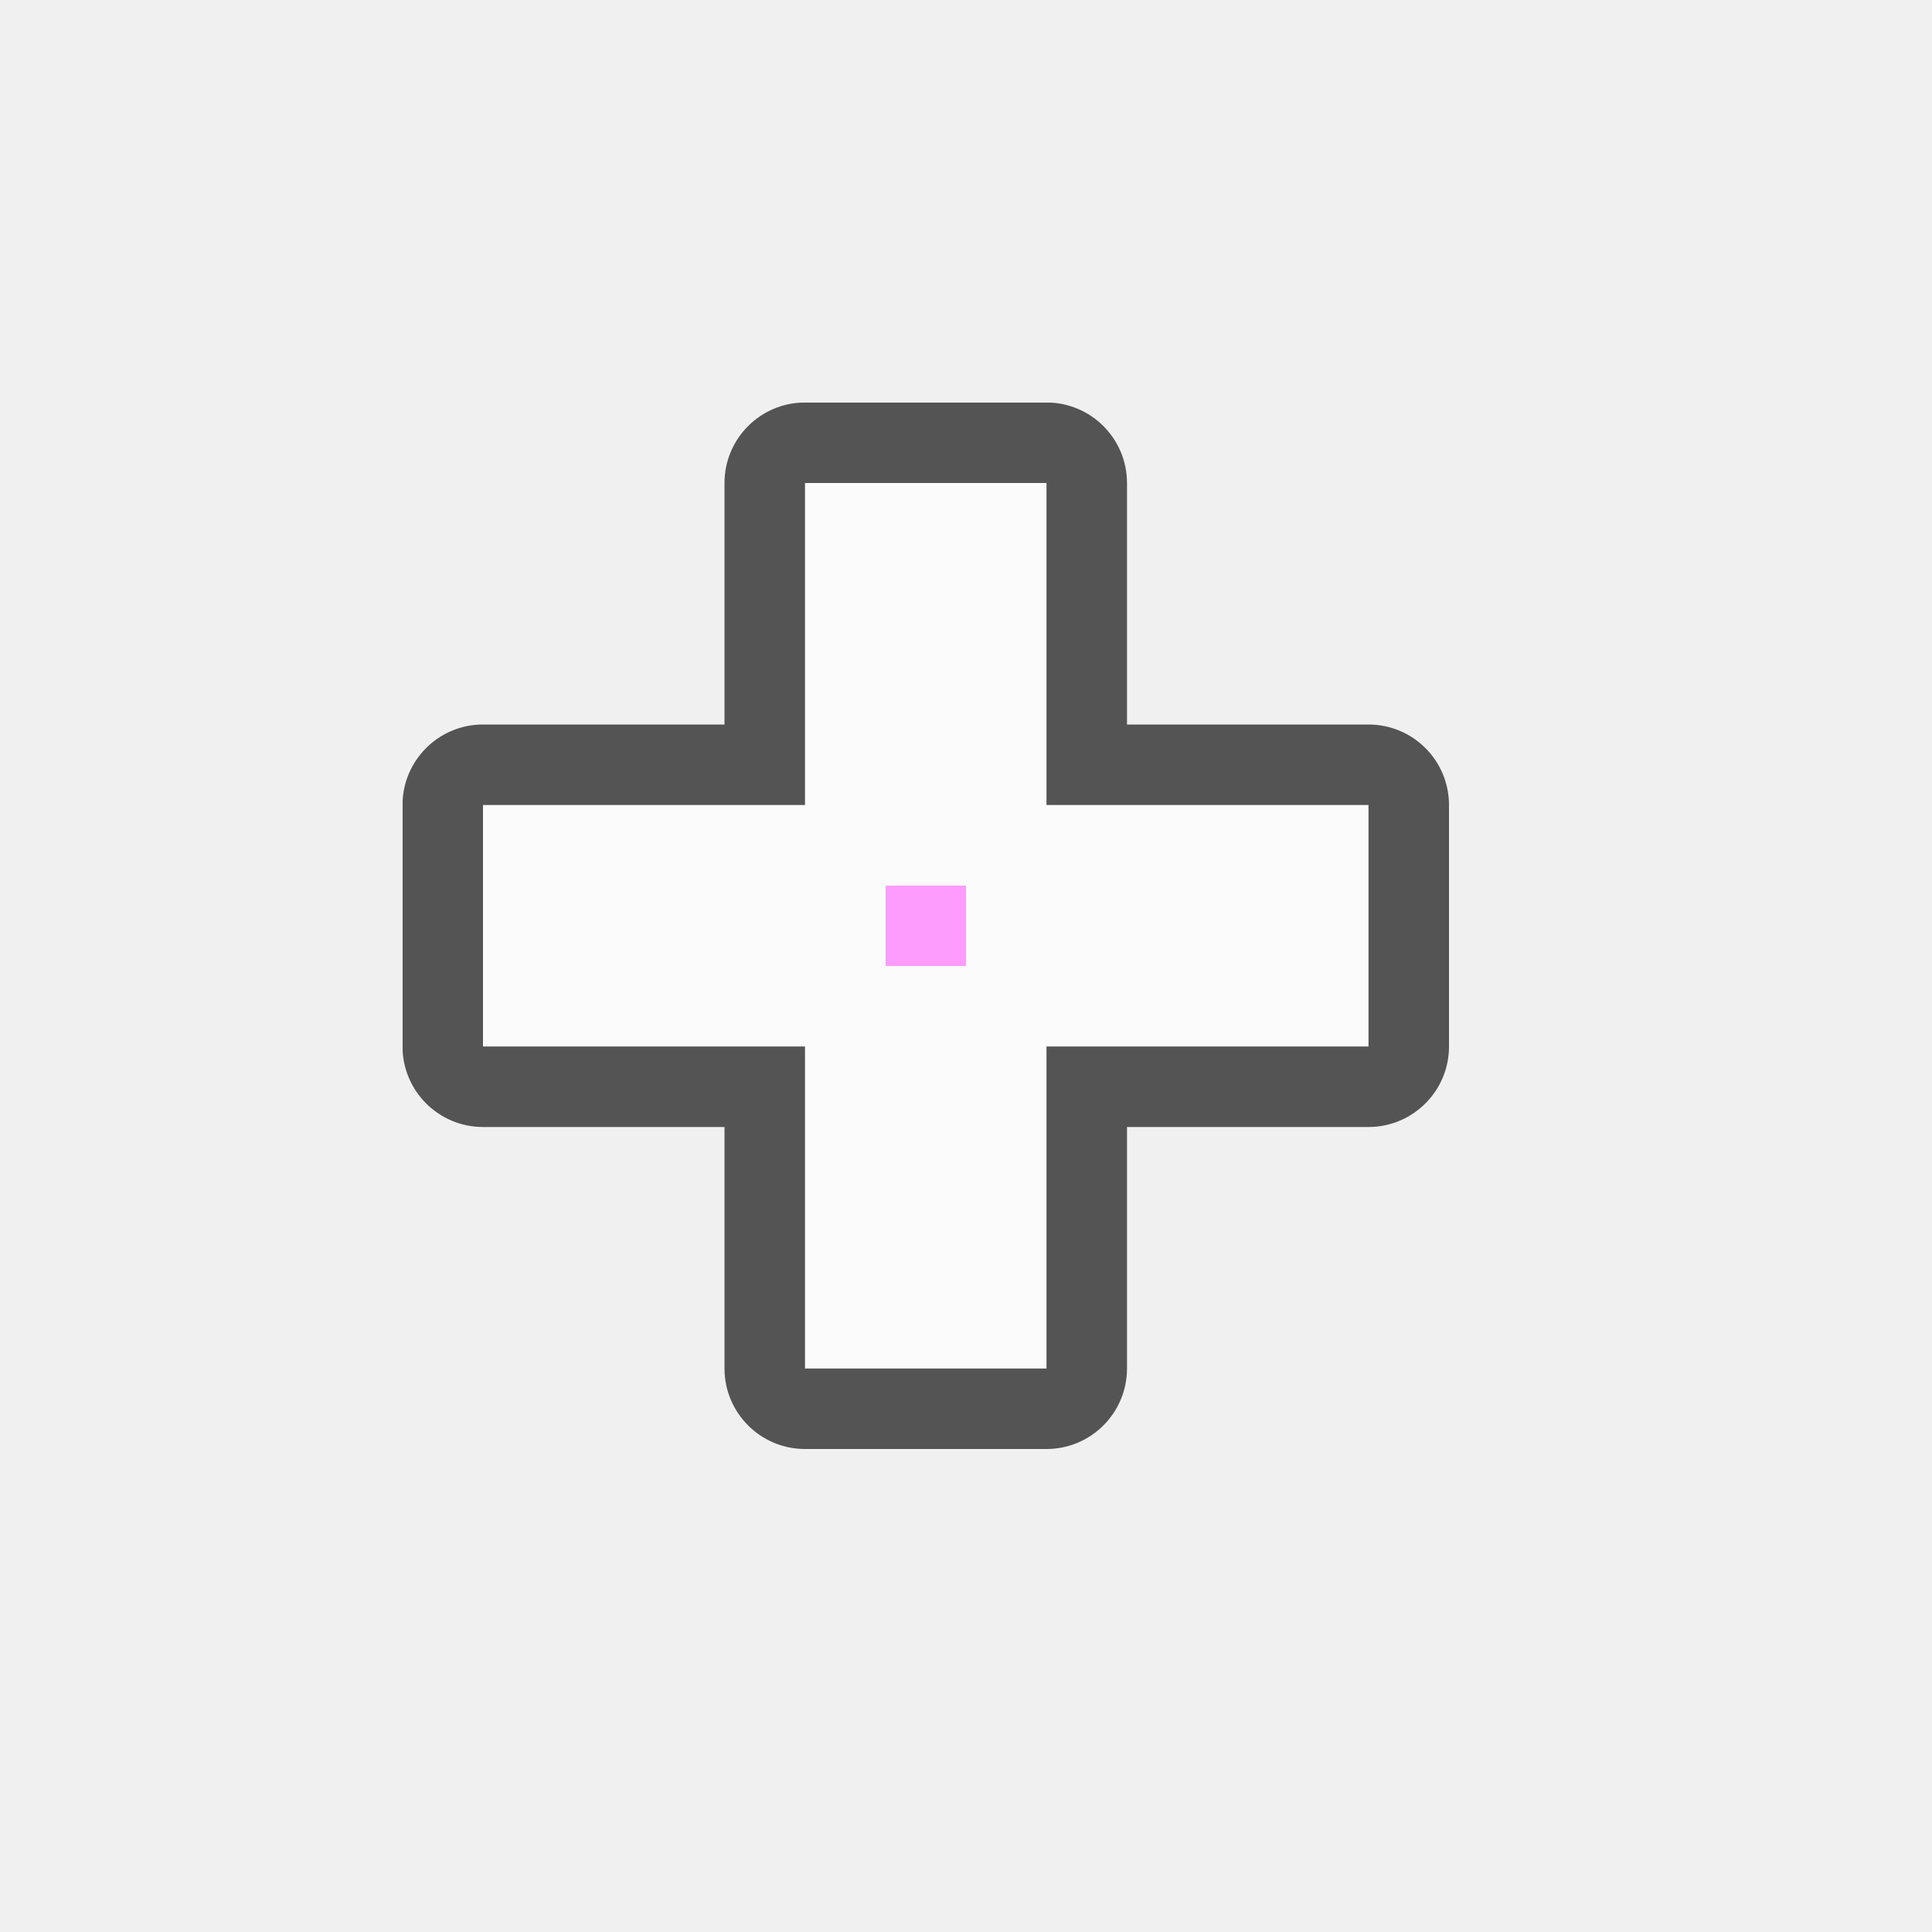
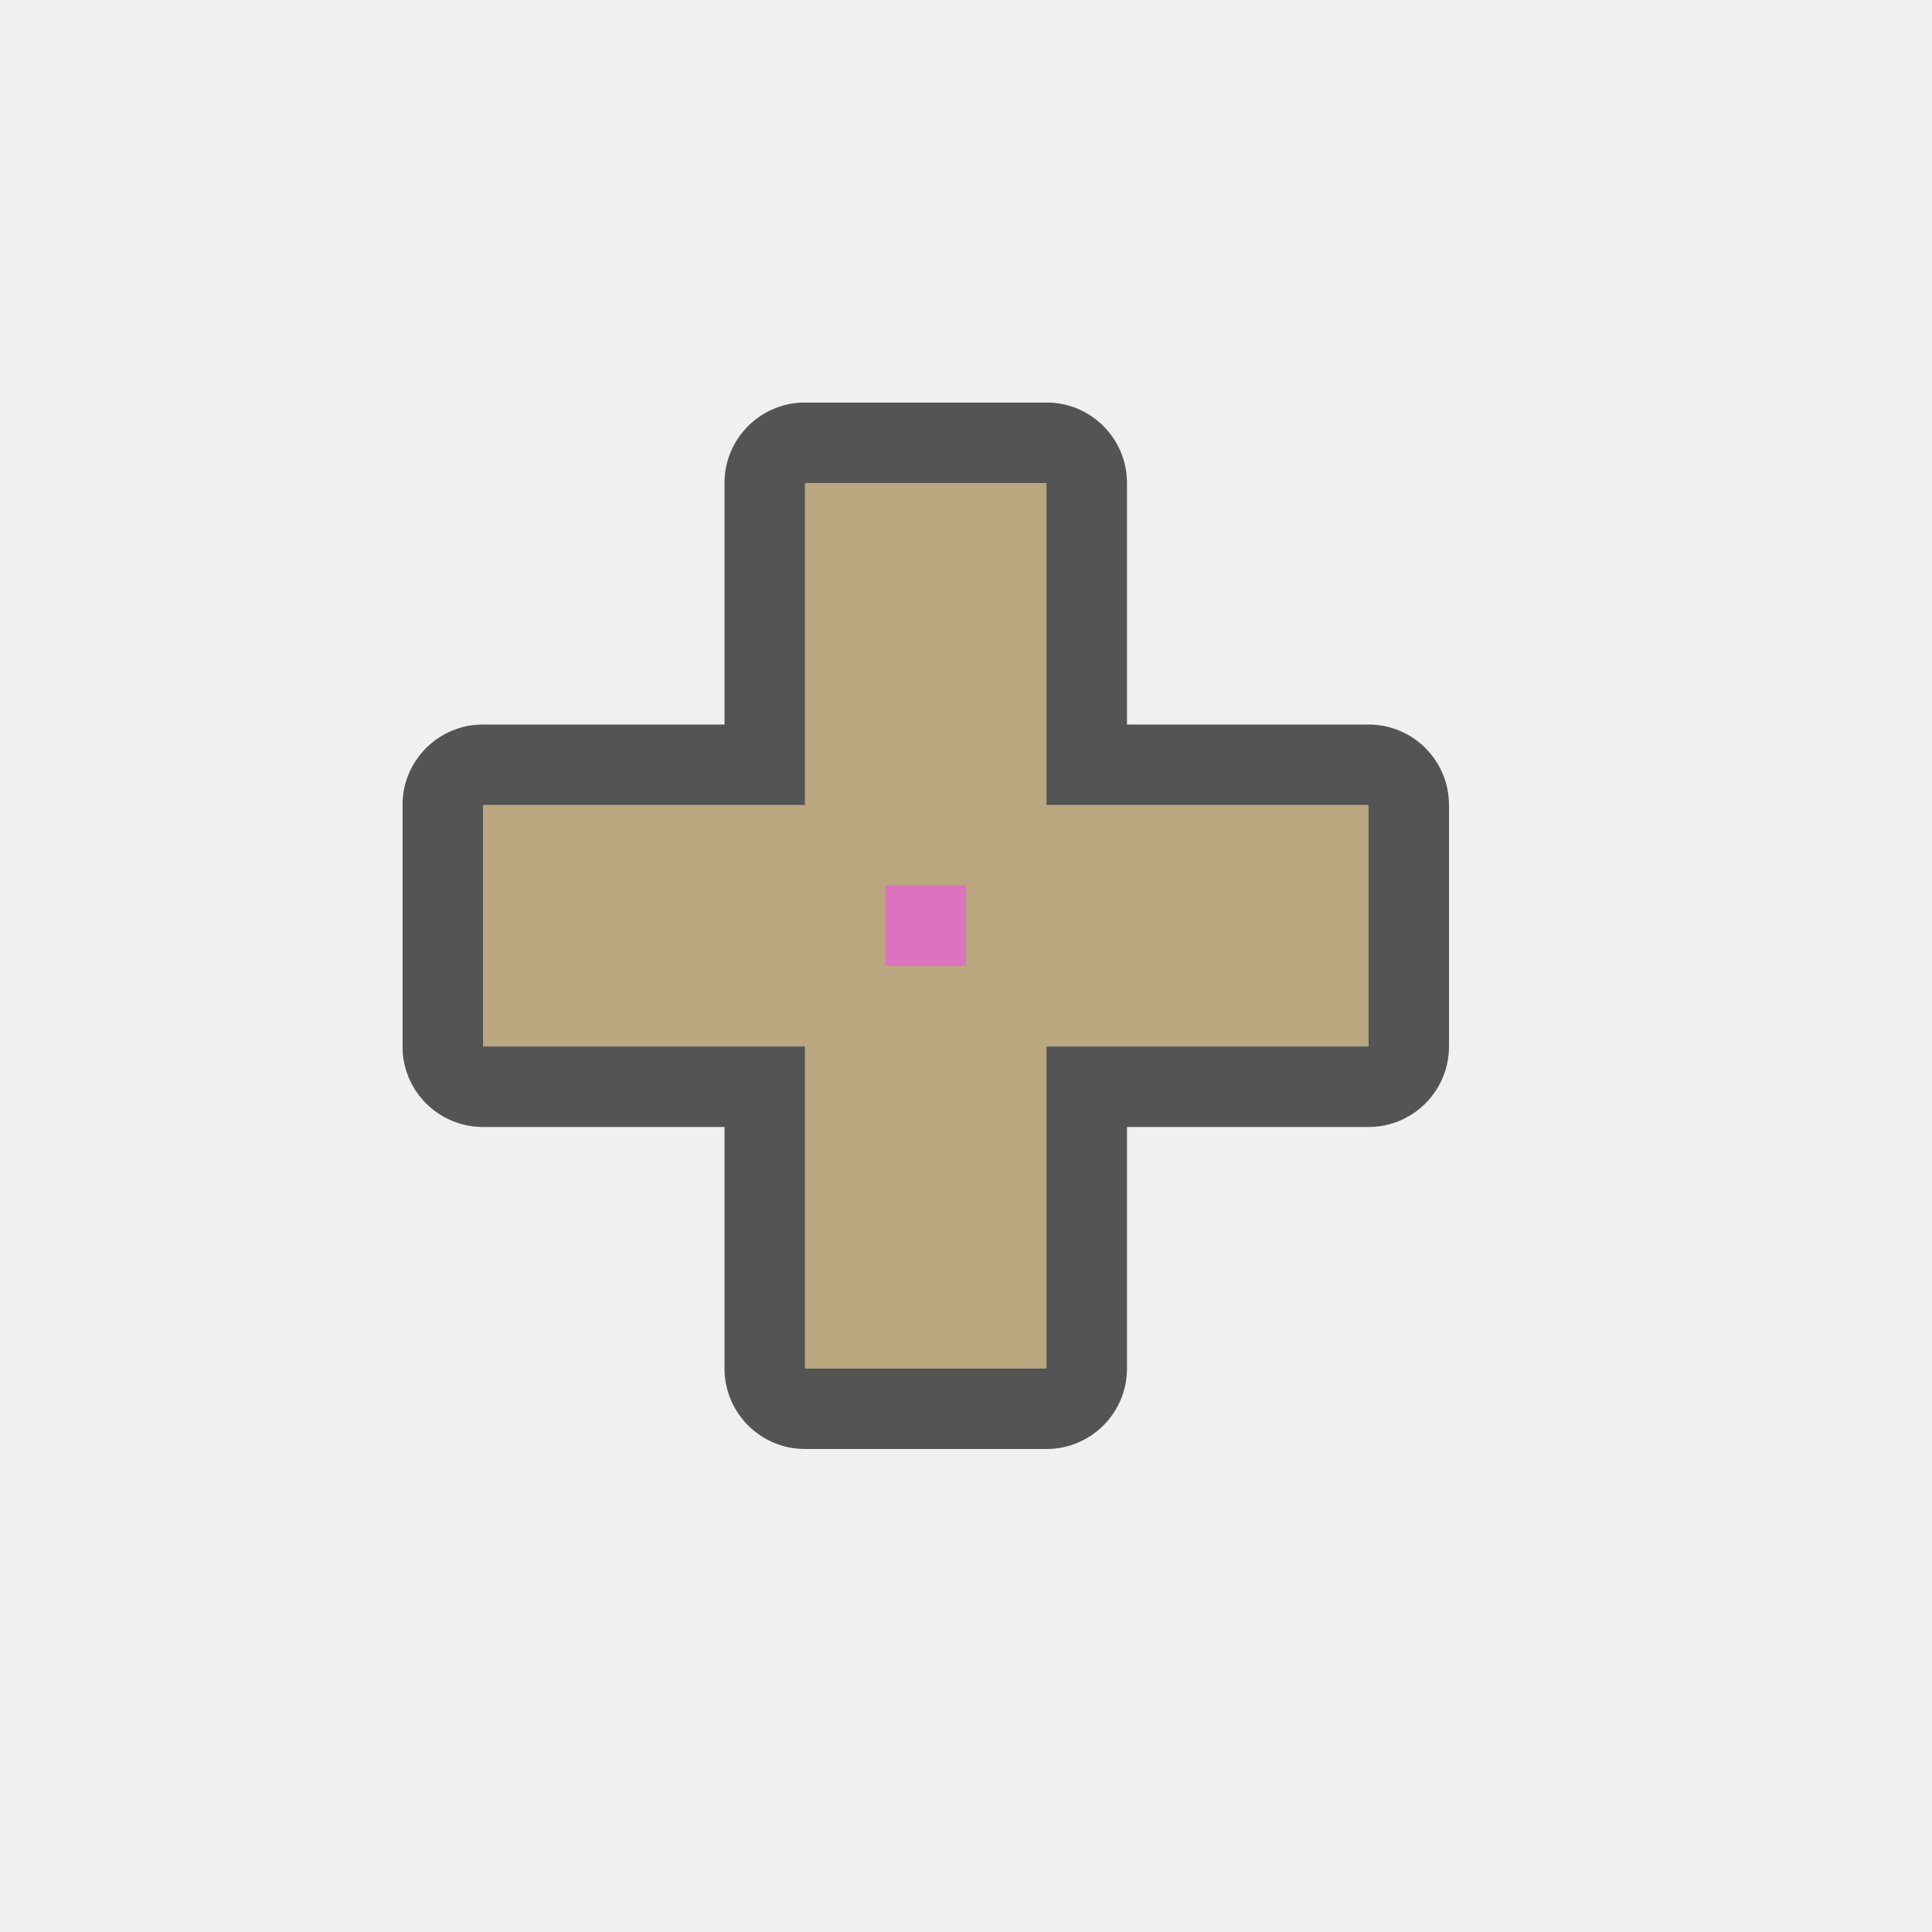
<svg xmlns="http://www.w3.org/2000/svg" width="24" height="24" viewBox="0 0 24 24" fill="none">
  <g id="cursor=cell, variant=light, size=24" clip-path="url(#clip0_2320_8690)">
    <g id="cell">
      <g id="cell_2">
        <mask id="path-1-outside-1_2320_8690" maskUnits="userSpaceOnUse" x="5" y="5" width="13" height="13" fill="black">
          <rect fill="white" x="5" y="5" width="13" height="13" />
          <path fill-rule="evenodd" clip-rule="evenodd" d="M10 10V6H13V10L17 10L17 13L13 13V17H10V13H6V10H10Z" />
        </mask>
-         <path fill-rule="evenodd" clip-rule="evenodd" d="M10 10V6H13V10L17 10L17 13L13 13V17H10V13H6V10H10Z" fill="#FBFBFB" />
+         <path fill-rule="evenodd" clip-rule="evenodd" d="M10 10V6H13V10L17 10L17 13L13 13V17H10V13H6V10H10Z" fill="#BAA67F" />
        <path d="M10 6V5C9.448 5 9 5.448 9 6H10ZM10 10V11C10.552 11 11 10.552 11 10H10ZM13 6H14C14 5.448 13.552 5 13 5V6ZM13 10H12C12 10.552 12.448 11 13 11L13 10ZM17 10L18 10C18 9.735 17.895 9.48 17.707 9.293C17.52 9.105 17.265 9 17 9V10ZM17 13V14C17.552 14 18 13.552 18 13L17 13ZM13 13L13 12C12.735 12 12.48 12.105 12.293 12.293C12.105 12.48 12 12.735 12 13H13ZM13 17V18C13.552 18 14 17.552 14 17H13ZM10 17H9C9 17.552 9.448 18 10 18V17ZM10 13H11C11 12.448 10.552 12 10 12V13ZM6 13H5C5 13.552 5.448 14 6 14V13ZM6 10V9C5.448 9 5 9.448 5 10H6ZM9 6V10H11V6H9ZM13 5H10V7H13V5ZM14 10V6H12V10H14ZM17 9L13 9L13 11L17 11V9ZM18 13L18 10L16 10L16 13L18 13ZM13 14L17 14V12L13 12L13 14ZM14 17V13H12V17H14ZM10 18H13V16H10V18ZM9 13V17H11V13H9ZM6 14H10V12H6V14ZM5 10V13H7V10H5ZM10 9H6V11H10V9Z" fill="black" fill-opacity="0.65" mask="url(#path-1-outside-1_2320_8690)" />
      </g>
    </g>
    <g id="hotspot" clip-path="url(#clip1_2320_8690)">
      <rect id="center" opacity="0.5" x="11" y="11" width="1" height="1" fill="#FF3DFF" />
    </g>
  </g>
  <defs>
    <clipPath id="clip0_2320_8690">
      <rect width="24" height="24" fill="white" />
    </clipPath>
    <clipPath id="clip1_2320_8690">
      <rect width="1" height="1" fill="white" transform="translate(11 11)" />
    </clipPath>
  </defs>
</svg>
